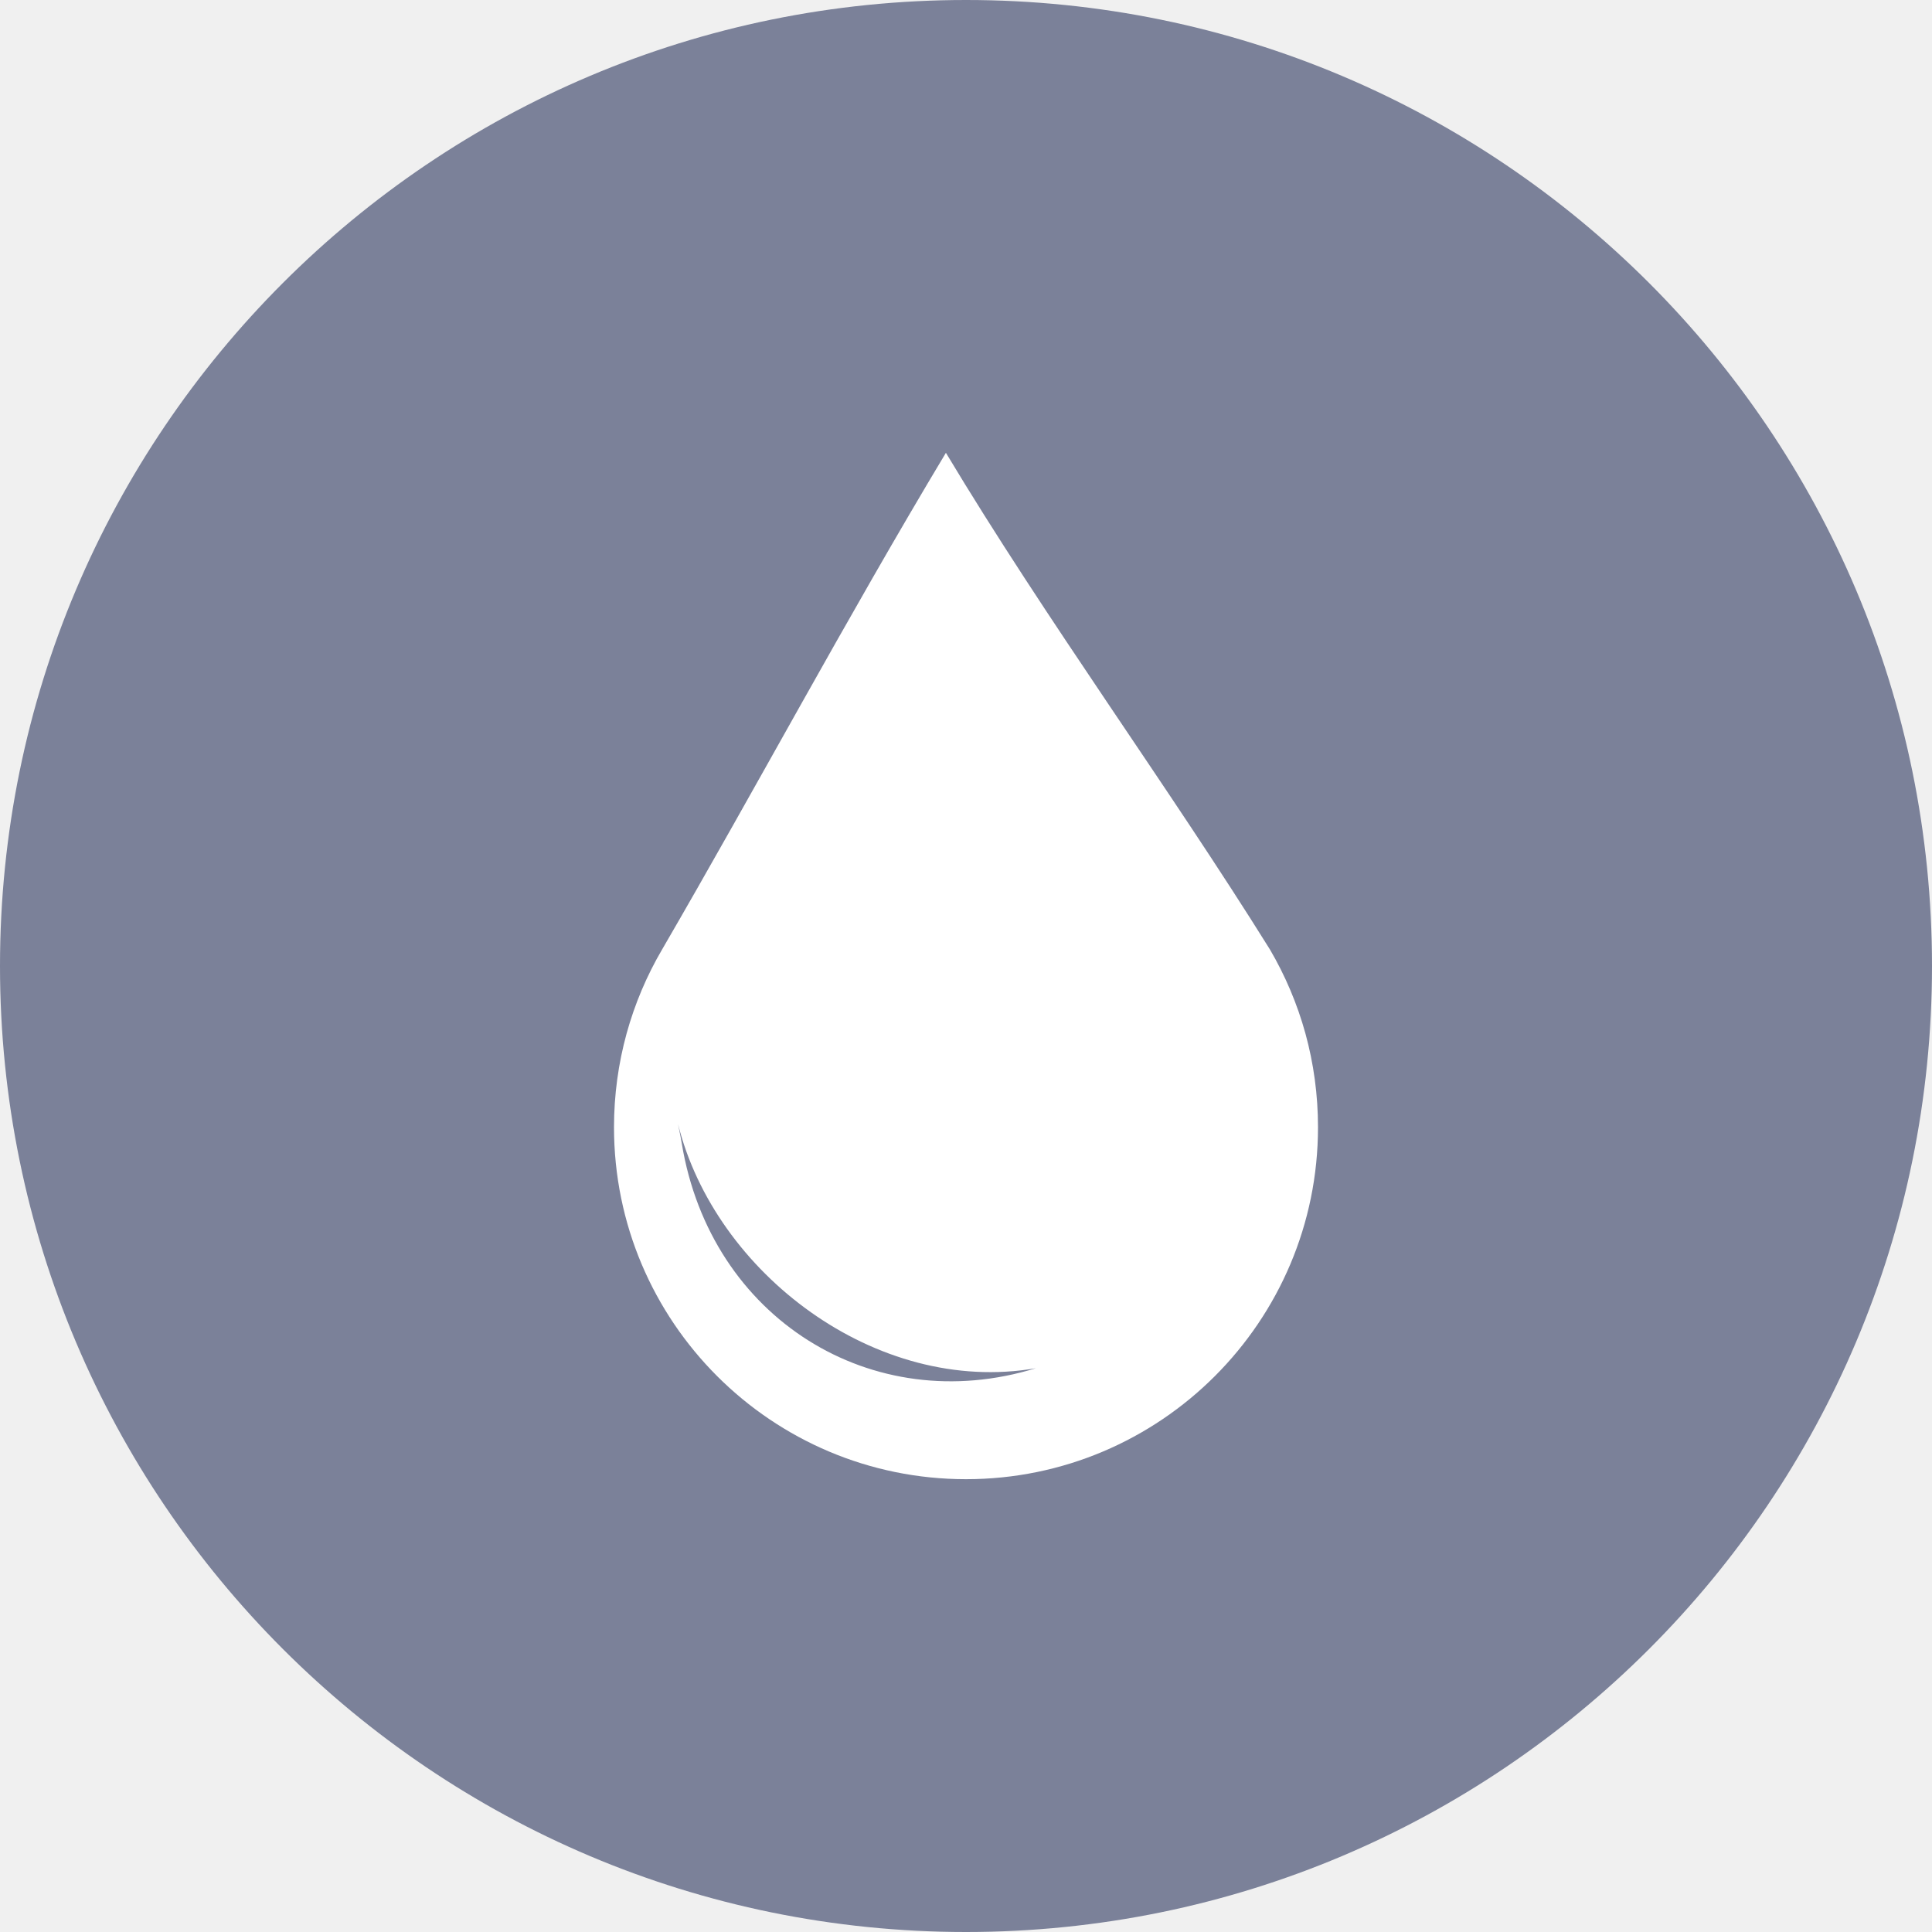
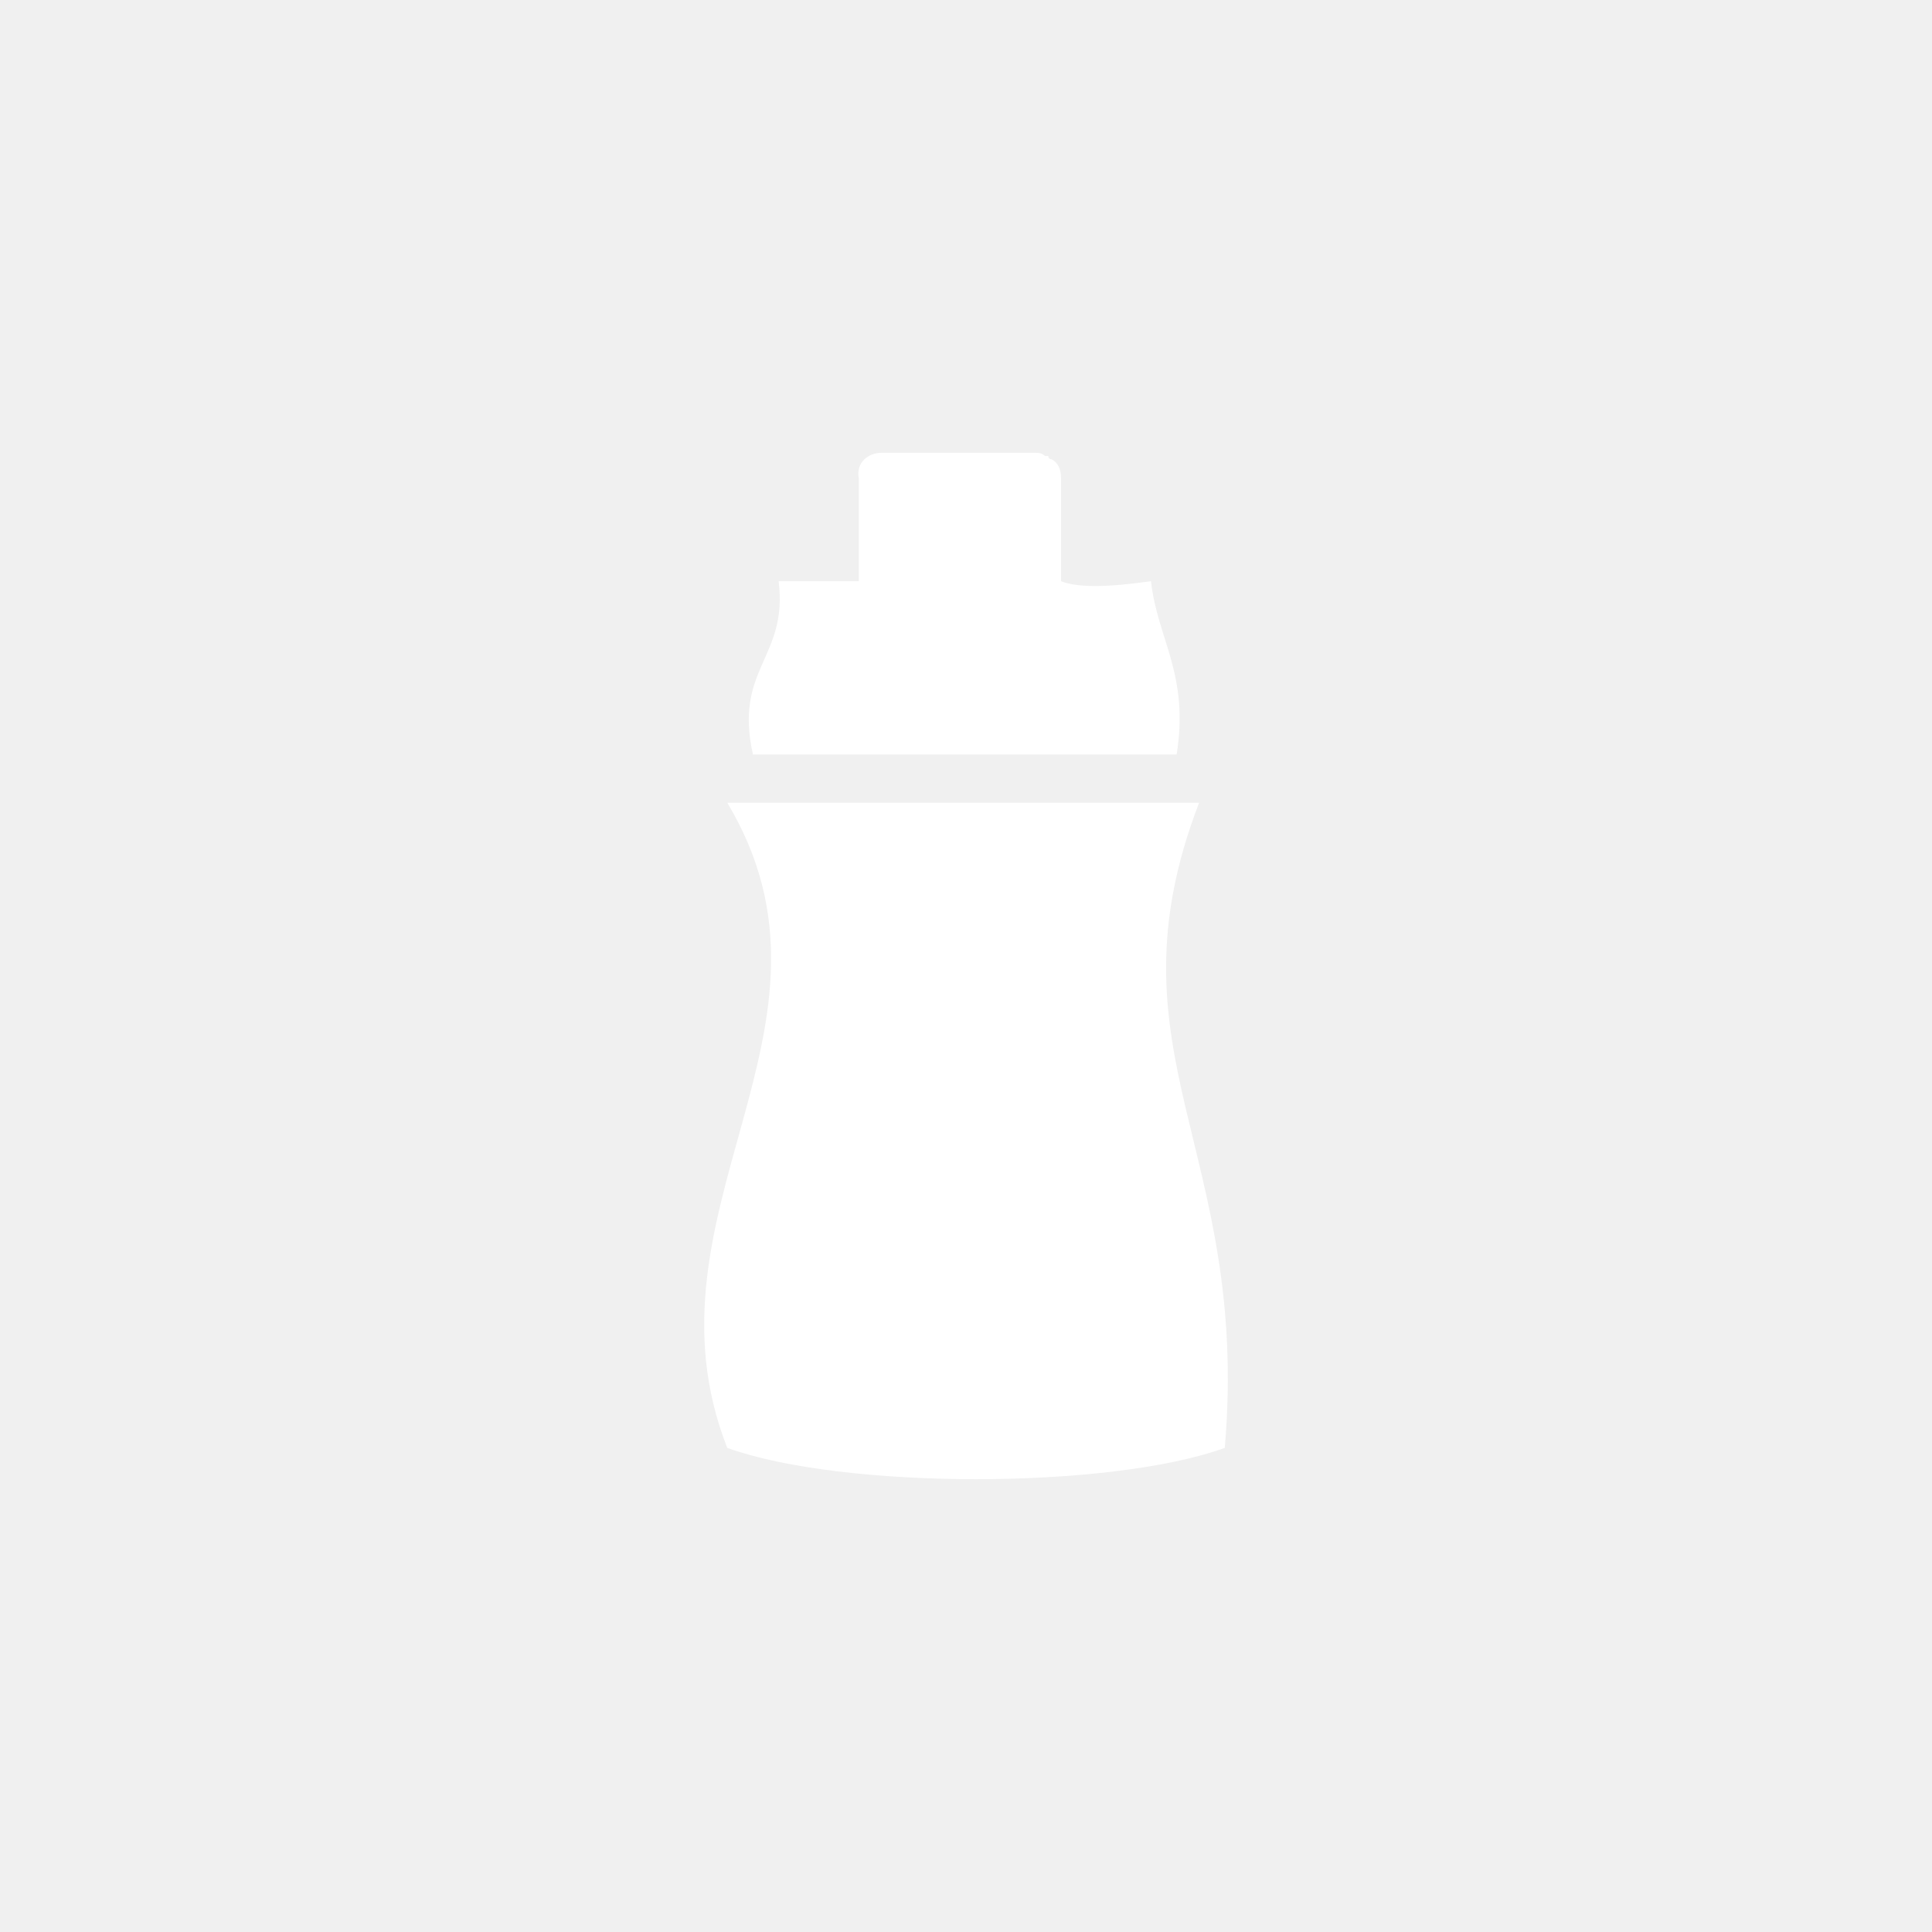
<svg xmlns="http://www.w3.org/2000/svg" height="128" width="128" viewBox="0 0 128 128">
  <g>
-     <ellipse cy="64" cx="64" ry="64" rx="64" fill="#7B8199" />
-     <path id="path1" transform="rotate(0,64,64) translate(40.67919,30) scale(2.125,2.125)  " fill="#FFFFFF" d="M1.997,20.931C2.003,20.983 2.058,21.203 2.113,21.533 3.011,26.987 8.049,30.116 13.151,28.541 8.169,29.402 3.149,25.56 1.997,20.931z M10.348,0C13.466,5.199 17.279,10.397 20.451,15.486 20.927,16.299 21.302,17.179 21.558,18.108 21.813,19.038 21.949,20.016 21.949,21.026 21.949,27.087 17.035,32 10.975,32 4.914,32 -1.935332E-07,27.087 0,21.026 -1.935332E-07,20.016 0.137,19.038 0.392,18.108 0.648,17.179 1.022,16.299 1.499,15.486 4.456,10.397 7.228,5.199 10.348,0z" />
+     <path id="path1" transform="rotate(0,64,64) translate(46.65363,30) scale(2.125,2.125)  " fill="#FFFFFF" d="M0.719,10.909L15.431,10.909C12.428,18.715 17.032,21.717 16.231,31.024 12.629,32.325 4.322,32.325 0.719,31.024 -2.183,23.618 4.923,17.914 0.719,10.909z M5.523,0L10.327,0C10.427,0,10.527,0,10.627,0.1L10.727,0.1C10.727,0.1 10.727,0.2 10.827,0.2 11.027,0.3 11.127,0.5 11.127,0.801L11.127,3.803 11.127,4.003C11.628,4.203 12.528,4.203 13.93,4.003 14.13,5.805 15.131,6.905 14.73,9.407L1.52,9.407C0.919,6.705,2.621,6.405,2.321,4.003L4.822,4.003 4.822,3.803 4.822,1.101 4.822,0.801C4.722,0.3,5.123,0,5.523,0z" />
  </g>
</svg>
